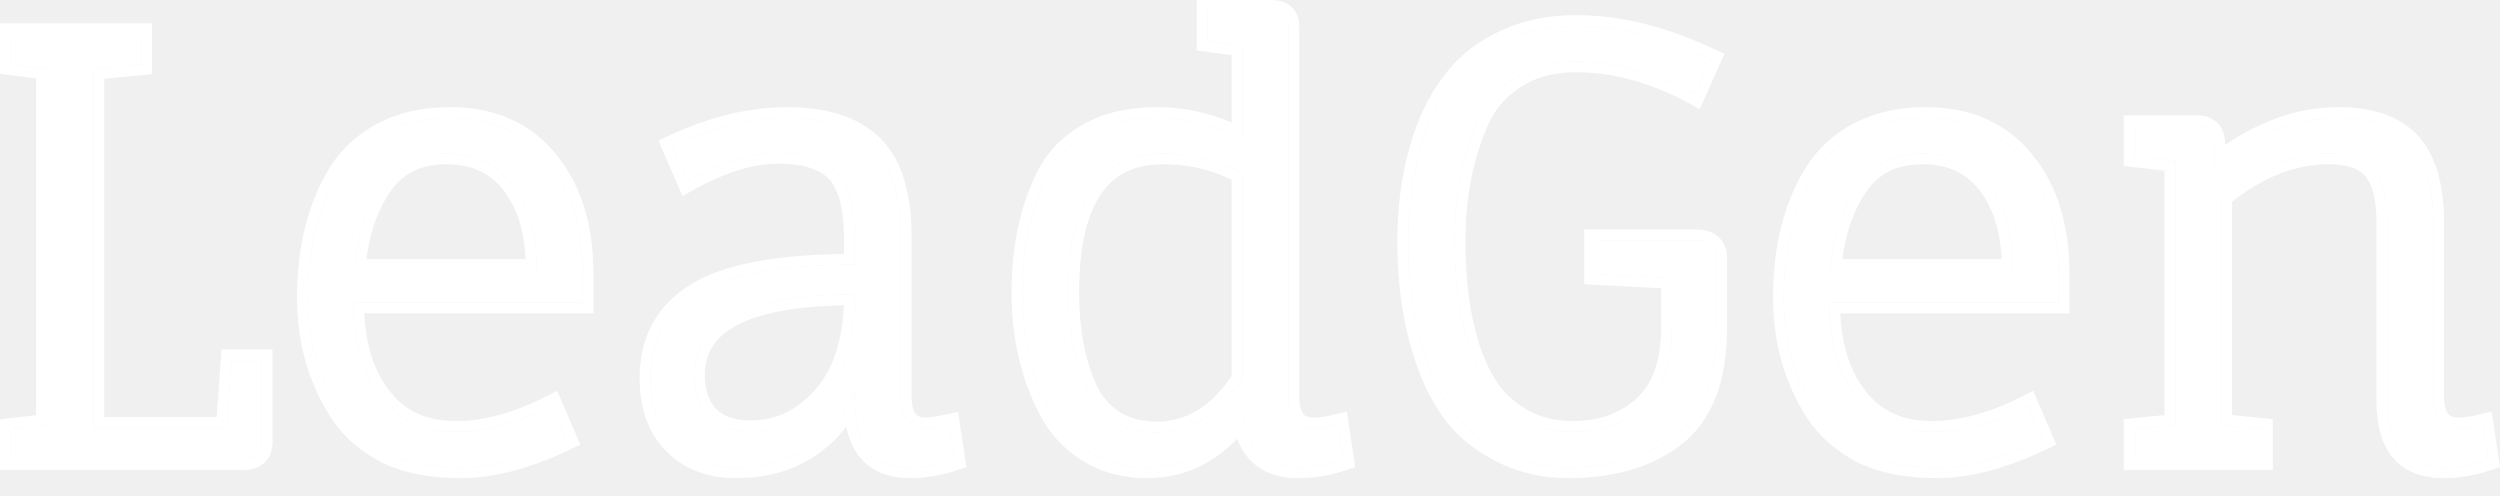
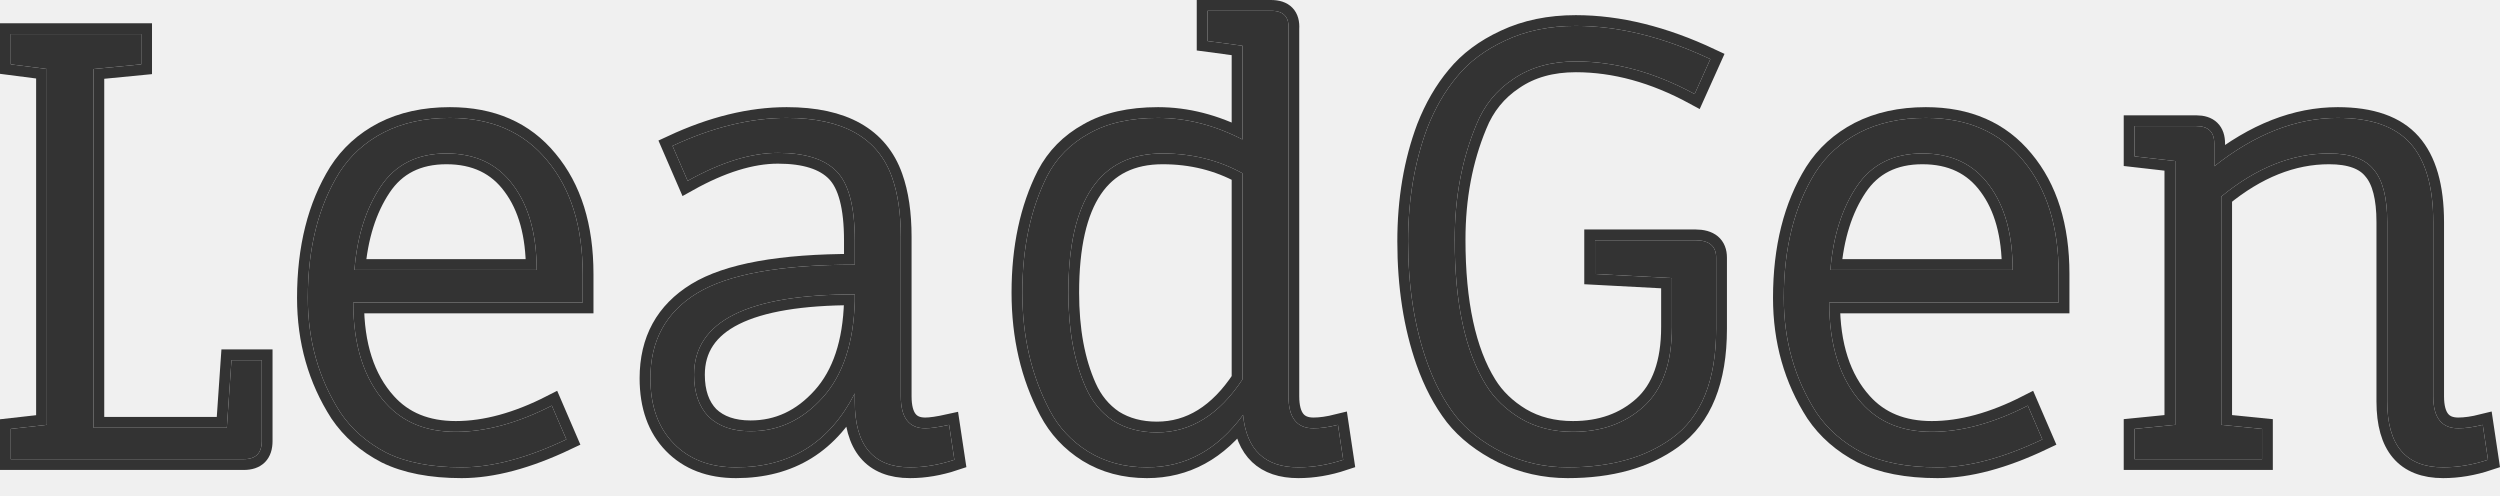
<svg xmlns="http://www.w3.org/2000/svg" width="116" height="23" viewBox="0 0 116 23" fill="none">
  <mask id="path-1-outside-1" maskUnits="userSpaceOnUse" x="-0.5" y="-0.5" width="117.091" height="23.018" fill="black">
    <rect fill="white" x="-0.5" y="-0.5" width="117.091" height="23.018" />
    <path d="M4.337 19.847H10.525L10.741 16.713H12.146V20.469C12.146 21.027 11.867 21.306 11.309 21.306H0.5V19.901L2.176 19.712V3.202L0.5 2.986V1.581H6.553V2.986L4.337 3.202V19.847Z" />
    <path d="M27.037 14.038H16.391C16.391 16.038 16.895 17.596 17.904 18.712C18.697 19.595 19.777 20.037 21.147 20.037C22.534 20.037 24.02 19.631 25.605 18.821L26.28 20.388C24.461 21.253 22.84 21.685 21.417 21.685C20.012 21.685 18.85 21.46 17.931 21.009C17.03 20.541 16.319 19.919 15.796 19.145C14.788 17.578 14.283 15.803 14.283 13.822C14.283 11.516 14.77 9.579 15.742 8.012C16.247 7.22 16.931 6.598 17.796 6.148C18.679 5.697 19.705 5.472 20.876 5.472C22.804 5.472 24.308 6.13 25.389 7.445C26.488 8.76 27.037 10.516 27.037 12.714V14.038ZM24.902 12.525C24.902 10.886 24.542 9.579 23.822 8.607C23.101 7.616 22.065 7.121 20.714 7.121C19.363 7.121 18.345 7.634 17.661 8.661C16.976 9.688 16.571 10.976 16.445 12.525H24.902Z" />
    <path d="M39.662 18.631V18.253C38.491 20.541 36.654 21.685 34.15 21.685C32.943 21.685 31.979 21.316 31.259 20.577C30.538 19.838 30.178 18.83 30.178 17.551C30.178 15.803 30.898 14.488 32.339 13.606C33.781 12.723 36.221 12.281 39.662 12.281V11.147C39.662 9.597 39.383 8.535 38.824 7.958C38.266 7.382 37.356 7.094 36.095 7.094C34.852 7.094 33.456 7.526 31.907 8.391L31.204 6.769C33.06 5.905 34.825 5.472 36.501 5.472C39.113 5.472 40.743 6.391 41.391 8.228C41.662 8.985 41.797 9.904 41.797 10.985V18.388C41.797 19.379 42.175 19.874 42.932 19.874C43.184 19.874 43.553 19.82 44.039 19.712L44.283 21.334C43.58 21.568 42.896 21.685 42.229 21.685C40.518 21.685 39.662 20.667 39.662 18.631ZM39.662 13.66C34.69 13.66 32.204 14.903 32.204 17.389C32.204 18.217 32.429 18.866 32.88 19.334C33.348 19.784 33.997 20.009 34.825 20.009C36.122 20.009 37.239 19.487 38.176 18.442C39.113 17.398 39.608 15.911 39.662 13.984V13.66Z" />
    <path d="M56.029 0.5H58.974C59.551 0.5 59.821 0.78 59.785 1.338V18.388C59.785 19.379 60.172 19.874 60.947 19.874C61.271 19.874 61.649 19.82 62.082 19.712L62.325 21.334C61.622 21.568 60.929 21.685 60.244 21.685C58.695 21.685 57.839 20.874 57.677 19.253C56.488 20.874 55.002 21.685 53.219 21.685C52.192 21.685 51.282 21.442 50.49 20.955C49.715 20.469 49.121 19.829 48.706 19.037C47.86 17.433 47.436 15.614 47.436 13.579C47.436 11.489 47.824 9.679 48.598 8.147C49.031 7.319 49.67 6.67 50.517 6.202C51.363 5.715 52.435 5.472 53.732 5.472C55.047 5.472 56.353 5.806 57.65 6.472V2.122L56.029 1.905V0.5ZM53.948 7.121C51.03 7.121 49.571 9.273 49.571 13.579C49.571 15.308 49.841 16.776 50.382 17.983C50.67 18.631 51.093 19.145 51.652 19.523C52.228 19.883 52.904 20.064 53.678 20.064C55.245 20.064 56.569 19.244 57.65 17.605V8.039C56.533 7.427 55.3 7.121 53.948 7.121Z" />
    <path d="M72.74 21.685C71.677 21.685 70.677 21.46 69.741 21.009C68.804 20.541 68.065 19.965 67.525 19.28C66.985 18.577 66.543 17.74 66.201 16.767C65.624 15.128 65.336 13.272 65.336 11.201C65.336 9.273 65.633 7.517 66.228 5.932C66.588 5.013 67.048 4.22 67.606 3.554C68.165 2.869 68.912 2.311 69.849 1.878C70.804 1.428 71.893 1.203 73.118 1.203C75.1 1.203 77.18 1.716 79.36 2.743L78.631 4.364C76.775 3.356 74.938 2.851 73.118 2.851C71.984 2.851 71.02 3.121 70.227 3.662C69.434 4.184 68.858 4.896 68.498 5.796C67.831 7.4 67.498 9.174 67.498 11.12C67.498 14.056 67.984 16.308 68.957 17.875C69.335 18.487 69.867 19.001 70.551 19.415C71.254 19.829 72.064 20.037 72.983 20.037C74.298 20.037 75.388 19.649 76.253 18.875C77.135 18.082 77.577 16.848 77.577 15.173V12.903L74.01 12.714V11.147H78.658C79.306 11.147 79.63 11.417 79.63 11.957V15.254C79.63 17.65 78.946 19.343 77.577 20.334C76.334 21.235 74.722 21.685 72.74 21.685Z" />
    <path d="M95.522 14.038H84.876C84.876 16.038 85.38 17.596 86.389 18.712C87.182 19.595 88.263 20.037 89.632 20.037C91.019 20.037 92.505 19.631 94.09 18.821L94.766 20.388C92.946 21.253 91.325 21.685 89.902 21.685C88.497 21.685 87.335 21.46 86.416 21.009C85.515 20.541 84.804 19.919 84.281 19.145C83.273 17.578 82.768 15.803 82.768 13.822C82.768 11.516 83.255 9.579 84.227 8.012C84.732 7.22 85.416 6.598 86.281 6.148C87.164 5.697 88.191 5.472 89.361 5.472C91.289 5.472 92.793 6.13 93.874 7.445C94.973 8.76 95.522 10.516 95.522 12.714V14.038ZM93.388 12.525C93.388 10.886 93.027 9.579 92.307 8.607C91.586 7.616 90.55 7.121 89.199 7.121C87.848 7.121 86.83 7.634 86.146 8.661C85.461 9.688 85.056 10.976 84.93 12.525H93.388Z" />
    <path d="M110.768 18.631V10.309C110.768 9.174 110.561 8.363 110.147 7.877C109.75 7.373 109.057 7.121 108.066 7.121C106.355 7.121 104.688 7.787 103.067 9.12V19.712L104.959 19.901V21.306H99.041V19.901L100.932 19.712V7.472L99.041 7.256V5.851H101.905C102.464 5.851 102.743 6.121 102.743 6.661V7.715C104.634 6.22 106.544 5.472 108.471 5.472C110.021 5.472 111.146 5.869 111.849 6.661C112.552 7.454 112.903 8.67 112.903 10.309V18.388C112.903 19.379 113.29 19.874 114.065 19.874C114.389 19.874 114.767 19.82 115.2 19.712L115.443 21.334C114.74 21.568 114.047 21.685 113.362 21.685C111.633 21.685 110.768 20.667 110.768 18.631Z" />
  </mask>
-   <path d="M4.337 19.847H10.525L10.741 16.713H12.146V20.469C12.146 21.027 11.867 21.306 11.309 21.306H0.5V19.901L2.176 19.712V3.202L0.5 2.986V1.581H6.553V2.986L4.337 3.202V19.847Z" fill="white" />
-   <path d="M27.037 14.038H16.391C16.391 16.038 16.895 17.596 17.904 18.712C18.697 19.595 19.777 20.037 21.147 20.037C22.534 20.037 24.02 19.631 25.605 18.821L26.28 20.388C24.461 21.253 22.84 21.685 21.417 21.685C20.012 21.685 18.85 21.46 17.931 21.009C17.03 20.541 16.319 19.919 15.796 19.145C14.788 17.578 14.283 15.803 14.283 13.822C14.283 11.516 14.77 9.579 15.742 8.012C16.247 7.22 16.931 6.598 17.796 6.148C18.679 5.697 19.705 5.472 20.876 5.472C22.804 5.472 24.308 6.13 25.389 7.445C26.488 8.76 27.037 10.516 27.037 12.714V14.038ZM24.902 12.525C24.902 10.886 24.542 9.579 23.822 8.607C23.101 7.616 22.065 7.121 20.714 7.121C19.363 7.121 18.345 7.634 17.661 8.661C16.976 9.688 16.571 10.976 16.445 12.525H24.902Z" fill="white" />
-   <path d="M39.662 18.631V18.253C38.491 20.541 36.654 21.685 34.15 21.685C32.943 21.685 31.979 21.316 31.259 20.577C30.538 19.838 30.178 18.83 30.178 17.551C30.178 15.803 30.898 14.488 32.339 13.606C33.781 12.723 36.221 12.281 39.662 12.281V11.147C39.662 9.597 39.383 8.535 38.824 7.958C38.266 7.382 37.356 7.094 36.095 7.094C34.852 7.094 33.456 7.526 31.907 8.391L31.204 6.769C33.06 5.905 34.825 5.472 36.501 5.472C39.113 5.472 40.743 6.391 41.391 8.228C41.662 8.985 41.797 9.904 41.797 10.985V18.388C41.797 19.379 42.175 19.874 42.932 19.874C43.184 19.874 43.553 19.82 44.039 19.712L44.283 21.334C43.58 21.568 42.896 21.685 42.229 21.685C40.518 21.685 39.662 20.667 39.662 18.631ZM39.662 13.66C34.69 13.66 32.204 14.903 32.204 17.389C32.204 18.217 32.429 18.866 32.88 19.334C33.348 19.784 33.997 20.009 34.825 20.009C36.122 20.009 37.239 19.487 38.176 18.442C39.113 17.398 39.608 15.911 39.662 13.984V13.66Z" fill="white" />
-   <path d="M56.029 0.5H58.974C59.551 0.5 59.821 0.78 59.785 1.338V18.388C59.785 19.379 60.172 19.874 60.947 19.874C61.271 19.874 61.649 19.82 62.082 19.712L62.325 21.334C61.622 21.568 60.929 21.685 60.244 21.685C58.695 21.685 57.839 20.874 57.677 19.253C56.488 20.874 55.002 21.685 53.219 21.685C52.192 21.685 51.282 21.442 50.49 20.955C49.715 20.469 49.121 19.829 48.706 19.037C47.86 17.433 47.436 15.614 47.436 13.579C47.436 11.489 47.824 9.679 48.598 8.147C49.031 7.319 49.67 6.67 50.517 6.202C51.363 5.715 52.435 5.472 53.732 5.472C55.047 5.472 56.353 5.806 57.65 6.472V2.122L56.029 1.905V0.5ZM53.948 7.121C51.03 7.121 49.571 9.273 49.571 13.579C49.571 15.308 49.841 16.776 50.382 17.983C50.67 18.631 51.093 19.145 51.652 19.523C52.228 19.883 52.904 20.064 53.678 20.064C55.245 20.064 56.569 19.244 57.65 17.605V8.039C56.533 7.427 55.3 7.121 53.948 7.121Z" fill="white" />
-   <path d="M72.74 21.685C71.677 21.685 70.677 21.46 69.741 21.009C68.804 20.541 68.065 19.965 67.525 19.28C66.985 18.577 66.543 17.74 66.201 16.767C65.624 15.128 65.336 13.272 65.336 11.201C65.336 9.273 65.633 7.517 66.228 5.932C66.588 5.013 67.048 4.22 67.606 3.554C68.165 2.869 68.912 2.311 69.849 1.878C70.804 1.428 71.893 1.203 73.118 1.203C75.1 1.203 77.18 1.716 79.36 2.743L78.631 4.364C76.775 3.356 74.938 2.851 73.118 2.851C71.984 2.851 71.02 3.121 70.227 3.662C69.434 4.184 68.858 4.896 68.498 5.796C67.831 7.4 67.498 9.174 67.498 11.12C67.498 14.056 67.984 16.308 68.957 17.875C69.335 18.487 69.867 19.001 70.551 19.415C71.254 19.829 72.064 20.037 72.983 20.037C74.298 20.037 75.388 19.649 76.253 18.875C77.135 18.082 77.577 16.848 77.577 15.173V12.903L74.01 12.714V11.147H78.658C79.306 11.147 79.63 11.417 79.63 11.957V15.254C79.63 17.65 78.946 19.343 77.577 20.334C76.334 21.235 74.722 21.685 72.74 21.685Z" fill="white" />
-   <path d="M95.522 14.038H84.876C84.876 16.038 85.38 17.596 86.389 18.712C87.182 19.595 88.263 20.037 89.632 20.037C91.019 20.037 92.505 19.631 94.09 18.821L94.766 20.388C92.946 21.253 91.325 21.685 89.902 21.685C88.497 21.685 87.335 21.46 86.416 21.009C85.515 20.541 84.804 19.919 84.281 19.145C83.273 17.578 82.768 15.803 82.768 13.822C82.768 11.516 83.255 9.579 84.227 8.012C84.732 7.22 85.416 6.598 86.281 6.148C87.164 5.697 88.191 5.472 89.361 5.472C91.289 5.472 92.793 6.13 93.874 7.445C94.973 8.76 95.522 10.516 95.522 12.714V14.038ZM93.388 12.525C93.388 10.886 93.027 9.579 92.307 8.607C91.586 7.616 90.55 7.121 89.199 7.121C87.848 7.121 86.83 7.634 86.146 8.661C85.461 9.688 85.056 10.976 84.93 12.525H93.388Z" fill="white" />
-   <path d="M110.768 18.631V10.309C110.768 9.174 110.561 8.363 110.147 7.877C109.75 7.373 109.057 7.121 108.066 7.121C106.355 7.121 104.688 7.787 103.067 9.12V19.712L104.959 19.901V21.306H99.041V19.901L100.932 19.712V7.472L99.041 7.256V5.851H101.905C102.464 5.851 102.743 6.121 102.743 6.661V7.715C104.634 6.22 106.544 5.472 108.471 5.472C110.021 5.472 111.146 5.869 111.849 6.661C112.552 7.454 112.903 8.67 112.903 10.309V18.388C112.903 19.379 113.29 19.874 114.065 19.874C114.389 19.874 114.767 19.82 115.2 19.712L115.443 21.334C114.74 21.568 114.047 21.685 113.362 21.685C111.633 21.685 110.768 20.667 110.768 18.631Z" fill="white" />
-   <path d="M4.337 19.847H10.525L10.741 16.713H12.146V20.469C12.146 21.027 11.867 21.306 11.309 21.306H0.5V19.901L2.176 19.712V3.202L0.5 2.986V1.581H6.553V2.986L4.337 3.202V19.847Z" stroke="white" mask="url(#path-1-outside-1)" />
-   <path d="M27.037 14.038H16.391C16.391 16.038 16.895 17.596 17.904 18.712C18.697 19.595 19.777 20.037 21.147 20.037C22.534 20.037 24.02 19.631 25.605 18.821L26.28 20.388C24.461 21.253 22.84 21.685 21.417 21.685C20.012 21.685 18.85 21.46 17.931 21.009C17.03 20.541 16.319 19.919 15.796 19.145C14.788 17.578 14.283 15.803 14.283 13.822C14.283 11.516 14.77 9.579 15.742 8.012C16.247 7.22 16.931 6.598 17.796 6.148C18.679 5.697 19.705 5.472 20.876 5.472C22.804 5.472 24.308 6.13 25.389 7.445C26.488 8.76 27.037 10.516 27.037 12.714V14.038ZM24.902 12.525C24.902 10.886 24.542 9.579 23.822 8.607C23.101 7.616 22.065 7.121 20.714 7.121C19.363 7.121 18.345 7.634 17.661 8.661C16.976 9.688 16.571 10.976 16.445 12.525H24.902Z" stroke="white" mask="url(#path-1-outside-1)" />
-   <path d="M39.662 18.631V18.253C38.491 20.541 36.654 21.685 34.15 21.685C32.943 21.685 31.979 21.316 31.259 20.577C30.538 19.838 30.178 18.83 30.178 17.551C30.178 15.803 30.898 14.488 32.339 13.606C33.781 12.723 36.221 12.281 39.662 12.281V11.147C39.662 9.597 39.383 8.535 38.824 7.958C38.266 7.382 37.356 7.094 36.095 7.094C34.852 7.094 33.456 7.526 31.907 8.391L31.204 6.769C33.06 5.905 34.825 5.472 36.501 5.472C39.113 5.472 40.743 6.391 41.391 8.228C41.662 8.985 41.797 9.904 41.797 10.985V18.388C41.797 19.379 42.175 19.874 42.932 19.874C43.184 19.874 43.553 19.82 44.039 19.712L44.283 21.334C43.58 21.568 42.896 21.685 42.229 21.685C40.518 21.685 39.662 20.667 39.662 18.631ZM39.662 13.66C34.69 13.66 32.204 14.903 32.204 17.389C32.204 18.217 32.429 18.866 32.88 19.334C33.348 19.784 33.997 20.009 34.825 20.009C36.122 20.009 37.239 19.487 38.176 18.442C39.113 17.398 39.608 15.911 39.662 13.984V13.66Z" stroke="white" mask="url(#path-1-outside-1)" />
-   <path d="M56.029 0.5H58.974C59.551 0.5 59.821 0.78 59.785 1.338V18.388C59.785 19.379 60.172 19.874 60.947 19.874C61.271 19.874 61.649 19.82 62.082 19.712L62.325 21.334C61.622 21.568 60.929 21.685 60.244 21.685C58.695 21.685 57.839 20.874 57.677 19.253C56.488 20.874 55.002 21.685 53.219 21.685C52.192 21.685 51.282 21.442 50.49 20.955C49.715 20.469 49.121 19.829 48.706 19.037C47.86 17.433 47.436 15.614 47.436 13.579C47.436 11.489 47.824 9.679 48.598 8.147C49.031 7.319 49.67 6.67 50.517 6.202C51.363 5.715 52.435 5.472 53.732 5.472C55.047 5.472 56.353 5.806 57.65 6.472V2.122L56.029 1.905V0.5ZM53.948 7.121C51.03 7.121 49.571 9.273 49.571 13.579C49.571 15.308 49.841 16.776 50.382 17.983C50.67 18.631 51.093 19.145 51.652 19.523C52.228 19.883 52.904 20.064 53.678 20.064C55.245 20.064 56.569 19.244 57.65 17.605V8.039C56.533 7.427 55.3 7.121 53.948 7.121Z" stroke="white" mask="url(#path-1-outside-1)" />
-   <path d="M72.74 21.685C71.677 21.685 70.677 21.46 69.741 21.009C68.804 20.541 68.065 19.965 67.525 19.28C66.985 18.577 66.543 17.74 66.201 16.767C65.624 15.128 65.336 13.272 65.336 11.201C65.336 9.273 65.633 7.517 66.228 5.932C66.588 5.013 67.048 4.22 67.606 3.554C68.165 2.869 68.912 2.311 69.849 1.878C70.804 1.428 71.893 1.203 73.118 1.203C75.1 1.203 77.18 1.716 79.36 2.743L78.631 4.364C76.775 3.356 74.938 2.851 73.118 2.851C71.984 2.851 71.02 3.121 70.227 3.662C69.434 4.184 68.858 4.896 68.498 5.796C67.831 7.4 67.498 9.174 67.498 11.12C67.498 14.056 67.984 16.308 68.957 17.875C69.335 18.487 69.867 19.001 70.551 19.415C71.254 19.829 72.064 20.037 72.983 20.037C74.298 20.037 75.388 19.649 76.253 18.875C77.135 18.082 77.577 16.848 77.577 15.173V12.903L74.01 12.714V11.147H78.658C79.306 11.147 79.63 11.417 79.63 11.957V15.254C79.63 17.65 78.946 19.343 77.577 20.334C76.334 21.235 74.722 21.685 72.74 21.685Z" stroke="white" mask="url(#path-1-outside-1)" />
-   <path d="M95.522 14.038H84.876C84.876 16.038 85.38 17.596 86.389 18.712C87.182 19.595 88.263 20.037 89.632 20.037C91.019 20.037 92.505 19.631 94.09 18.821L94.766 20.388C92.946 21.253 91.325 21.685 89.902 21.685C88.497 21.685 87.335 21.46 86.416 21.009C85.515 20.541 84.804 19.919 84.281 19.145C83.273 17.578 82.768 15.803 82.768 13.822C82.768 11.516 83.255 9.579 84.227 8.012C84.732 7.22 85.416 6.598 86.281 6.148C87.164 5.697 88.191 5.472 89.361 5.472C91.289 5.472 92.793 6.13 93.874 7.445C94.973 8.76 95.522 10.516 95.522 12.714V14.038ZM93.388 12.525C93.388 10.886 93.027 9.579 92.307 8.607C91.586 7.616 90.55 7.121 89.199 7.121C87.848 7.121 86.83 7.634 86.146 8.661C85.461 9.688 85.056 10.976 84.93 12.525H93.388Z" stroke="white" mask="url(#path-1-outside-1)" />
-   <path d="M110.768 18.631V10.309C110.768 9.174 110.561 8.363 110.147 7.877C109.75 7.373 109.057 7.121 108.066 7.121C106.355 7.121 104.688 7.787 103.067 9.12V19.712L104.959 19.901V21.306H99.041V19.901L100.932 19.712V7.472L99.041 7.256V5.851H101.905C102.464 5.851 102.743 6.121 102.743 6.661V7.715C104.634 6.22 106.544 5.472 108.471 5.472C110.021 5.472 111.146 5.869 111.849 6.661C112.552 7.454 112.903 8.67 112.903 10.309V18.388C112.903 19.379 113.29 19.874 114.065 19.874C114.389 19.874 114.767 19.82 115.2 19.712L115.443 21.334C114.74 21.568 114.047 21.685 113.362 21.685C111.633 21.685 110.768 20.667 110.768 18.631Z" stroke="white" mask="url(#path-1-outside-1)" />
+   <path d="M4.337 19.847H10.525L10.741 16.713H12.146V20.469C12.146 21.027 11.867 21.306 11.309 21.306H0.5V19.901L2.176 19.712V3.202L0.5 2.986V1.581H6.553V2.986L4.337 3.202V19.847Z" fill="#333333" />
+   <path d="M27.037 14.038H16.391C16.391 16.038 16.895 17.596 17.904 18.712C18.697 19.595 19.777 20.037 21.147 20.037C22.534 20.037 24.02 19.631 25.605 18.821L26.28 20.388C24.461 21.253 22.84 21.685 21.417 21.685C20.012 21.685 18.85 21.46 17.931 21.009C17.03 20.541 16.319 19.919 15.796 19.145C14.788 17.578 14.283 15.803 14.283 13.822C14.283 11.516 14.77 9.579 15.742 8.012C16.247 7.22 16.931 6.598 17.796 6.148C18.679 5.697 19.705 5.472 20.876 5.472C22.804 5.472 24.308 6.13 25.389 7.445C26.488 8.76 27.037 10.516 27.037 12.714V14.038ZM24.902 12.525C24.902 10.886 24.542 9.579 23.822 8.607C23.101 7.616 22.065 7.121 20.714 7.121C19.363 7.121 18.345 7.634 17.661 8.661C16.976 9.688 16.571 10.976 16.445 12.525H24.902Z" fill="#333333" />
+   <path d="M39.662 18.631V18.253C38.491 20.541 36.654 21.685 34.15 21.685C32.943 21.685 31.979 21.316 31.259 20.577C30.538 19.838 30.178 18.83 30.178 17.551C30.178 15.803 30.898 14.488 32.339 13.606C33.781 12.723 36.221 12.281 39.662 12.281V11.147C39.662 9.597 39.383 8.535 38.824 7.958C38.266 7.382 37.356 7.094 36.095 7.094C34.852 7.094 33.456 7.526 31.907 8.391L31.204 6.769C33.06 5.905 34.825 5.472 36.501 5.472C39.113 5.472 40.743 6.391 41.391 8.228C41.662 8.985 41.797 9.904 41.797 10.985V18.388C41.797 19.379 42.175 19.874 42.932 19.874C43.184 19.874 43.553 19.82 44.039 19.712L44.283 21.334C43.58 21.568 42.896 21.685 42.229 21.685C40.518 21.685 39.662 20.667 39.662 18.631ZM39.662 13.66C34.69 13.66 32.204 14.903 32.204 17.389C32.204 18.217 32.429 18.866 32.88 19.334C33.348 19.784 33.997 20.009 34.825 20.009C36.122 20.009 37.239 19.487 38.176 18.442C39.113 17.398 39.608 15.911 39.662 13.984V13.66Z" fill="#333333" />
+   <path d="M56.029 0.5H58.974C59.551 0.5 59.821 0.78 59.785 1.338V18.388C59.785 19.379 60.172 19.874 60.947 19.874C61.271 19.874 61.649 19.82 62.082 19.712L62.325 21.334C61.622 21.568 60.929 21.685 60.244 21.685C58.695 21.685 57.839 20.874 57.677 19.253C56.488 20.874 55.002 21.685 53.219 21.685C52.192 21.685 51.282 21.442 50.49 20.955C49.715 20.469 49.121 19.829 48.706 19.037C47.86 17.433 47.436 15.614 47.436 13.579C47.436 11.489 47.824 9.679 48.598 8.147C49.031 7.319 49.67 6.67 50.517 6.202C51.363 5.715 52.435 5.472 53.732 5.472C55.047 5.472 56.353 5.806 57.65 6.472V2.122L56.029 1.905V0.5ZM53.948 7.121C51.03 7.121 49.571 9.273 49.571 13.579C49.571 15.308 49.841 16.776 50.382 17.983C50.67 18.631 51.093 19.145 51.652 19.523C52.228 19.883 52.904 20.064 53.678 20.064C55.245 20.064 56.569 19.244 57.65 17.605V8.039C56.533 7.427 55.3 7.121 53.948 7.121Z" fill="#333333" />
+   <path d="M72.74 21.685C71.677 21.685 70.677 21.46 69.741 21.009C68.804 20.541 68.065 19.965 67.525 19.28C66.985 18.577 66.543 17.74 66.201 16.767C65.624 15.128 65.336 13.272 65.336 11.201C65.336 9.273 65.633 7.517 66.228 5.932C66.588 5.013 67.048 4.22 67.606 3.554C68.165 2.869 68.912 2.311 69.849 1.878C70.804 1.428 71.893 1.203 73.118 1.203C75.1 1.203 77.18 1.716 79.36 2.743L78.631 4.364C76.775 3.356 74.938 2.851 73.118 2.851C71.984 2.851 71.02 3.121 70.227 3.662C69.434 4.184 68.858 4.896 68.498 5.796C67.831 7.4 67.498 9.174 67.498 11.12C67.498 14.056 67.984 16.308 68.957 17.875C69.335 18.487 69.867 19.001 70.551 19.415C71.254 19.829 72.064 20.037 72.983 20.037C74.298 20.037 75.388 19.649 76.253 18.875C77.135 18.082 77.577 16.848 77.577 15.173V12.903L74.01 12.714V11.147H78.658C79.306 11.147 79.63 11.417 79.63 11.957V15.254C79.63 17.65 78.946 19.343 77.577 20.334C76.334 21.235 74.722 21.685 72.74 21.685Z" fill="#333333" />
+   <path d="M95.522 14.038H84.876C84.876 16.038 85.38 17.596 86.389 18.712C87.182 19.595 88.263 20.037 89.632 20.037C91.019 20.037 92.505 19.631 94.09 18.821L94.766 20.388C92.946 21.253 91.325 21.685 89.902 21.685C88.497 21.685 87.335 21.46 86.416 21.009C85.515 20.541 84.804 19.919 84.281 19.145C83.273 17.578 82.768 15.803 82.768 13.822C82.768 11.516 83.255 9.579 84.227 8.012C84.732 7.22 85.416 6.598 86.281 6.148C87.164 5.697 88.191 5.472 89.361 5.472C91.289 5.472 92.793 6.13 93.874 7.445C94.973 8.76 95.522 10.516 95.522 12.714V14.038ZM93.388 12.525C93.388 10.886 93.027 9.579 92.307 8.607C91.586 7.616 90.55 7.121 89.199 7.121C87.848 7.121 86.83 7.634 86.146 8.661C85.461 9.688 85.056 10.976 84.93 12.525H93.388Z" fill="#333333" />
+   <path d="M110.768 18.631V10.309C110.768 9.174 110.561 8.363 110.147 7.877C109.75 7.373 109.057 7.121 108.066 7.121C106.355 7.121 104.688 7.787 103.067 9.12V19.712L104.959 19.901V21.306H99.041V19.901L100.932 19.712V7.472L99.041 7.256V5.851H101.905C102.464 5.851 102.743 6.121 102.743 6.661V7.715C104.634 6.22 106.544 5.472 108.471 5.472C110.021 5.472 111.146 5.869 111.849 6.661C112.552 7.454 112.903 8.67 112.903 10.309V18.388C112.903 19.379 113.29 19.874 114.065 19.874C114.389 19.874 114.767 19.82 115.2 19.712L115.443 21.334C114.74 21.568 114.047 21.685 113.362 21.685C111.633 21.685 110.768 20.667 110.768 18.631Z" fill="#333333" />
+   <path d="M4.337 19.847H10.525L10.741 16.713H12.146V20.469C12.146 21.027 11.867 21.306 11.309 21.306H0.5V19.901L2.176 19.712V3.202L0.5 2.986V1.581H6.553V2.986L4.337 3.202V19.847Z" stroke="#333333" mask="url(#path-1-outside-1)" />
+   <path d="M27.037 14.038H16.391C16.391 16.038 16.895 17.596 17.904 18.712C18.697 19.595 19.777 20.037 21.147 20.037C22.534 20.037 24.02 19.631 25.605 18.821L26.28 20.388C24.461 21.253 22.84 21.685 21.417 21.685C20.012 21.685 18.85 21.46 17.931 21.009C17.03 20.541 16.319 19.919 15.796 19.145C14.788 17.578 14.283 15.803 14.283 13.822C14.283 11.516 14.77 9.579 15.742 8.012C16.247 7.22 16.931 6.598 17.796 6.148C18.679 5.697 19.705 5.472 20.876 5.472C22.804 5.472 24.308 6.13 25.389 7.445C26.488 8.76 27.037 10.516 27.037 12.714V14.038ZM24.902 12.525C24.902 10.886 24.542 9.579 23.822 8.607C23.101 7.616 22.065 7.121 20.714 7.121C19.363 7.121 18.345 7.634 17.661 8.661C16.976 9.688 16.571 10.976 16.445 12.525H24.902Z" stroke="#333333" mask="url(#path-1-outside-1)" />
+   <path d="M39.662 18.631V18.253C38.491 20.541 36.654 21.685 34.15 21.685C32.943 21.685 31.979 21.316 31.259 20.577C30.538 19.838 30.178 18.83 30.178 17.551C30.178 15.803 30.898 14.488 32.339 13.606C33.781 12.723 36.221 12.281 39.662 12.281V11.147C39.662 9.597 39.383 8.535 38.824 7.958C38.266 7.382 37.356 7.094 36.095 7.094C34.852 7.094 33.456 7.526 31.907 8.391L31.204 6.769C33.06 5.905 34.825 5.472 36.501 5.472C39.113 5.472 40.743 6.391 41.391 8.228C41.662 8.985 41.797 9.904 41.797 10.985V18.388C41.797 19.379 42.175 19.874 42.932 19.874C43.184 19.874 43.553 19.82 44.039 19.712L44.283 21.334C43.58 21.568 42.896 21.685 42.229 21.685C40.518 21.685 39.662 20.667 39.662 18.631ZM39.662 13.66C34.69 13.66 32.204 14.903 32.204 17.389C32.204 18.217 32.429 18.866 32.88 19.334C33.348 19.784 33.997 20.009 34.825 20.009C36.122 20.009 37.239 19.487 38.176 18.442C39.113 17.398 39.608 15.911 39.662 13.984V13.66Z" stroke="#333333" mask="url(#path-1-outside-1)" />
+   <path d="M56.029 0.5H58.974C59.551 0.5 59.821 0.78 59.785 1.338V18.388C59.785 19.379 60.172 19.874 60.947 19.874C61.271 19.874 61.649 19.82 62.082 19.712L62.325 21.334C61.622 21.568 60.929 21.685 60.244 21.685C58.695 21.685 57.839 20.874 57.677 19.253C56.488 20.874 55.002 21.685 53.219 21.685C52.192 21.685 51.282 21.442 50.49 20.955C49.715 20.469 49.121 19.829 48.706 19.037C47.86 17.433 47.436 15.614 47.436 13.579C47.436 11.489 47.824 9.679 48.598 8.147C49.031 7.319 49.67 6.67 50.517 6.202C51.363 5.715 52.435 5.472 53.732 5.472C55.047 5.472 56.353 5.806 57.65 6.472V2.122L56.029 1.905V0.5ZM53.948 7.121C51.03 7.121 49.571 9.273 49.571 13.579C49.571 15.308 49.841 16.776 50.382 17.983C50.67 18.631 51.093 19.145 51.652 19.523C52.228 19.883 52.904 20.064 53.678 20.064C55.245 20.064 56.569 19.244 57.65 17.605V8.039C56.533 7.427 55.3 7.121 53.948 7.121Z" stroke="#333333" mask="url(#path-1-outside-1)" />
+   <path d="M72.74 21.685C71.677 21.685 70.677 21.46 69.741 21.009C68.804 20.541 68.065 19.965 67.525 19.28C66.985 18.577 66.543 17.74 66.201 16.767C65.624 15.128 65.336 13.272 65.336 11.201C65.336 9.273 65.633 7.517 66.228 5.932C66.588 5.013 67.048 4.22 67.606 3.554C68.165 2.869 68.912 2.311 69.849 1.878C70.804 1.428 71.893 1.203 73.118 1.203C75.1 1.203 77.18 1.716 79.36 2.743L78.631 4.364C76.775 3.356 74.938 2.851 73.118 2.851C71.984 2.851 71.02 3.121 70.227 3.662C69.434 4.184 68.858 4.896 68.498 5.796C67.831 7.4 67.498 9.174 67.498 11.12C67.498 14.056 67.984 16.308 68.957 17.875C69.335 18.487 69.867 19.001 70.551 19.415C71.254 19.829 72.064 20.037 72.983 20.037C74.298 20.037 75.388 19.649 76.253 18.875C77.135 18.082 77.577 16.848 77.577 15.173V12.903L74.01 12.714V11.147H78.658C79.306 11.147 79.63 11.417 79.63 11.957V15.254C79.63 17.65 78.946 19.343 77.577 20.334C76.334 21.235 74.722 21.685 72.74 21.685Z" stroke="#333333" mask="url(#path-1-outside-1)" />
+   <path d="M95.522 14.038H84.876C84.876 16.038 85.38 17.596 86.389 18.712C87.182 19.595 88.263 20.037 89.632 20.037C91.019 20.037 92.505 19.631 94.09 18.821L94.766 20.388C92.946 21.253 91.325 21.685 89.902 21.685C88.497 21.685 87.335 21.46 86.416 21.009C85.515 20.541 84.804 19.919 84.281 19.145C83.273 17.578 82.768 15.803 82.768 13.822C82.768 11.516 83.255 9.579 84.227 8.012C84.732 7.22 85.416 6.598 86.281 6.148C87.164 5.697 88.191 5.472 89.361 5.472C91.289 5.472 92.793 6.13 93.874 7.445C94.973 8.76 95.522 10.516 95.522 12.714V14.038ZM93.388 12.525C93.388 10.886 93.027 9.579 92.307 8.607C91.586 7.616 90.55 7.121 89.199 7.121C87.848 7.121 86.83 7.634 86.146 8.661C85.461 9.688 85.056 10.976 84.93 12.525H93.388Z" stroke="#333333" mask="url(#path-1-outside-1)" />
+   <path d="M110.768 18.631V10.309C110.768 9.174 110.561 8.363 110.147 7.877C109.75 7.373 109.057 7.121 108.066 7.121C106.355 7.121 104.688 7.787 103.067 9.12V19.712L104.959 19.901V21.306H99.041V19.901L100.932 19.712V7.472L99.041 7.256V5.851H101.905C102.464 5.851 102.743 6.121 102.743 6.661V7.715C104.634 6.22 106.544 5.472 108.471 5.472C110.021 5.472 111.146 5.869 111.849 6.661C112.552 7.454 112.903 8.67 112.903 10.309V18.388C112.903 19.379 113.29 19.874 114.065 19.874C114.389 19.874 114.767 19.82 115.2 19.712L115.443 21.334C114.74 21.568 114.047 21.685 113.362 21.685C111.633 21.685 110.768 20.667 110.768 18.631Z" stroke="#333333" mask="url(#path-1-outside-1)" />
</svg>
